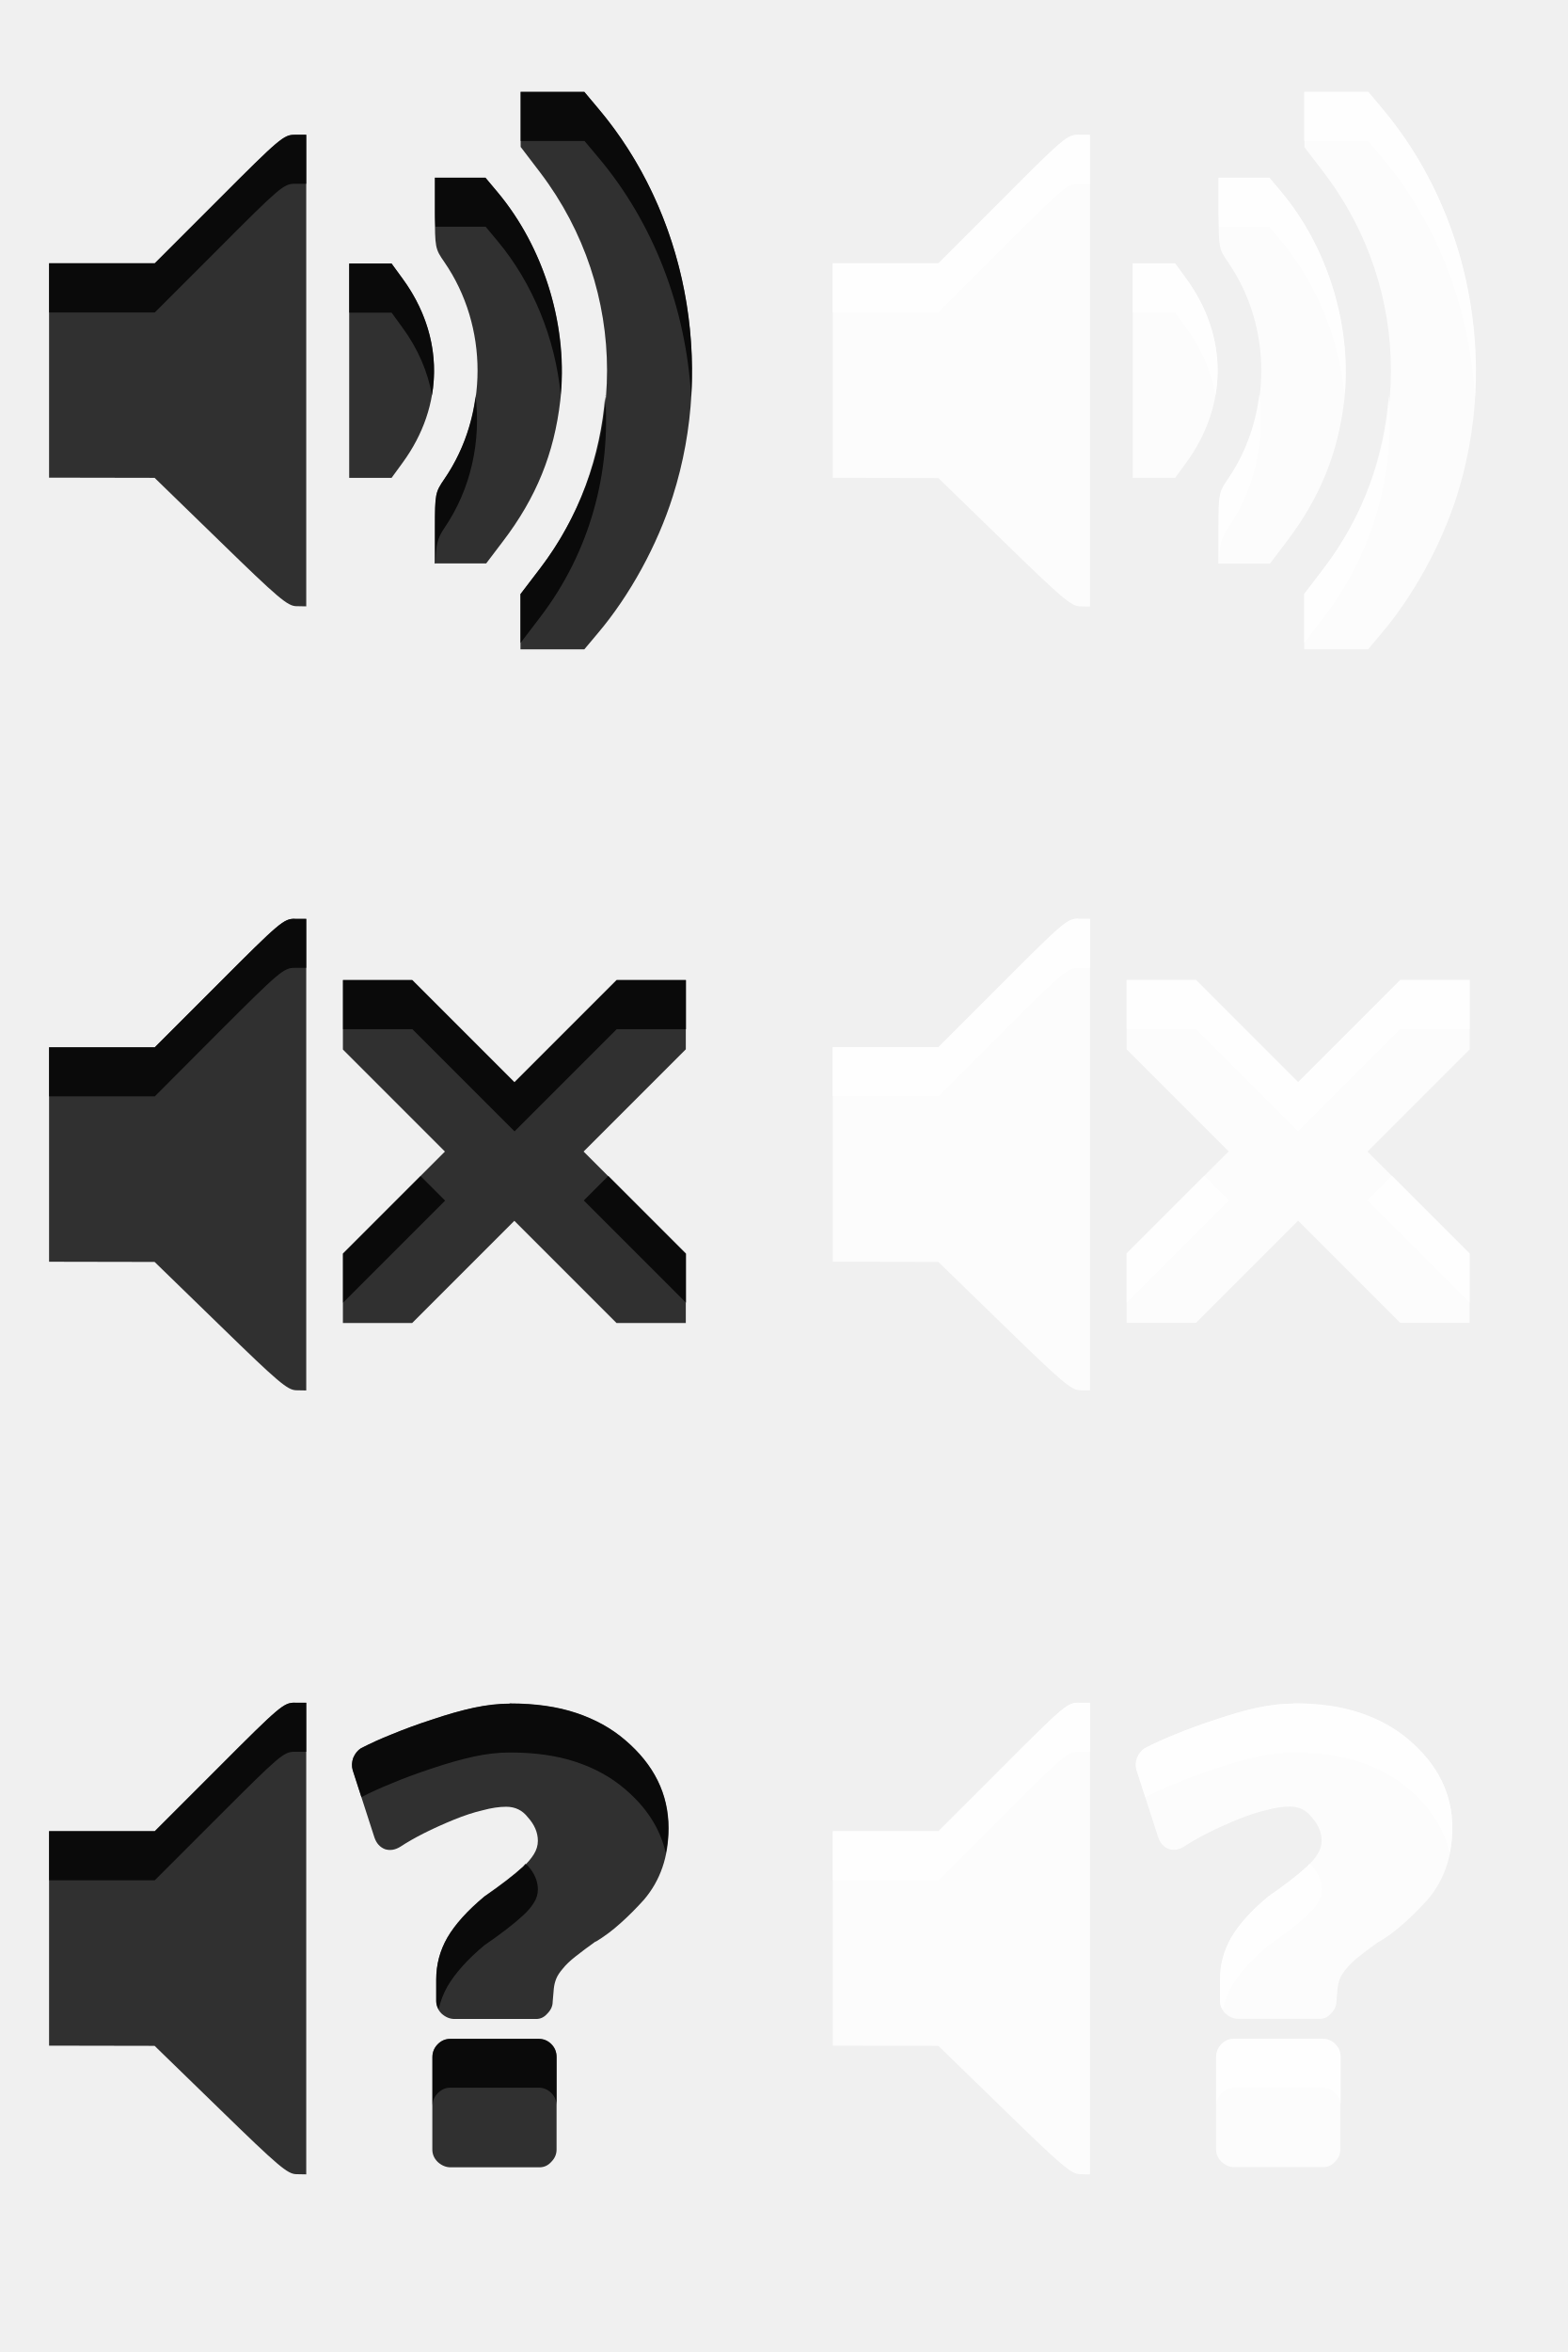
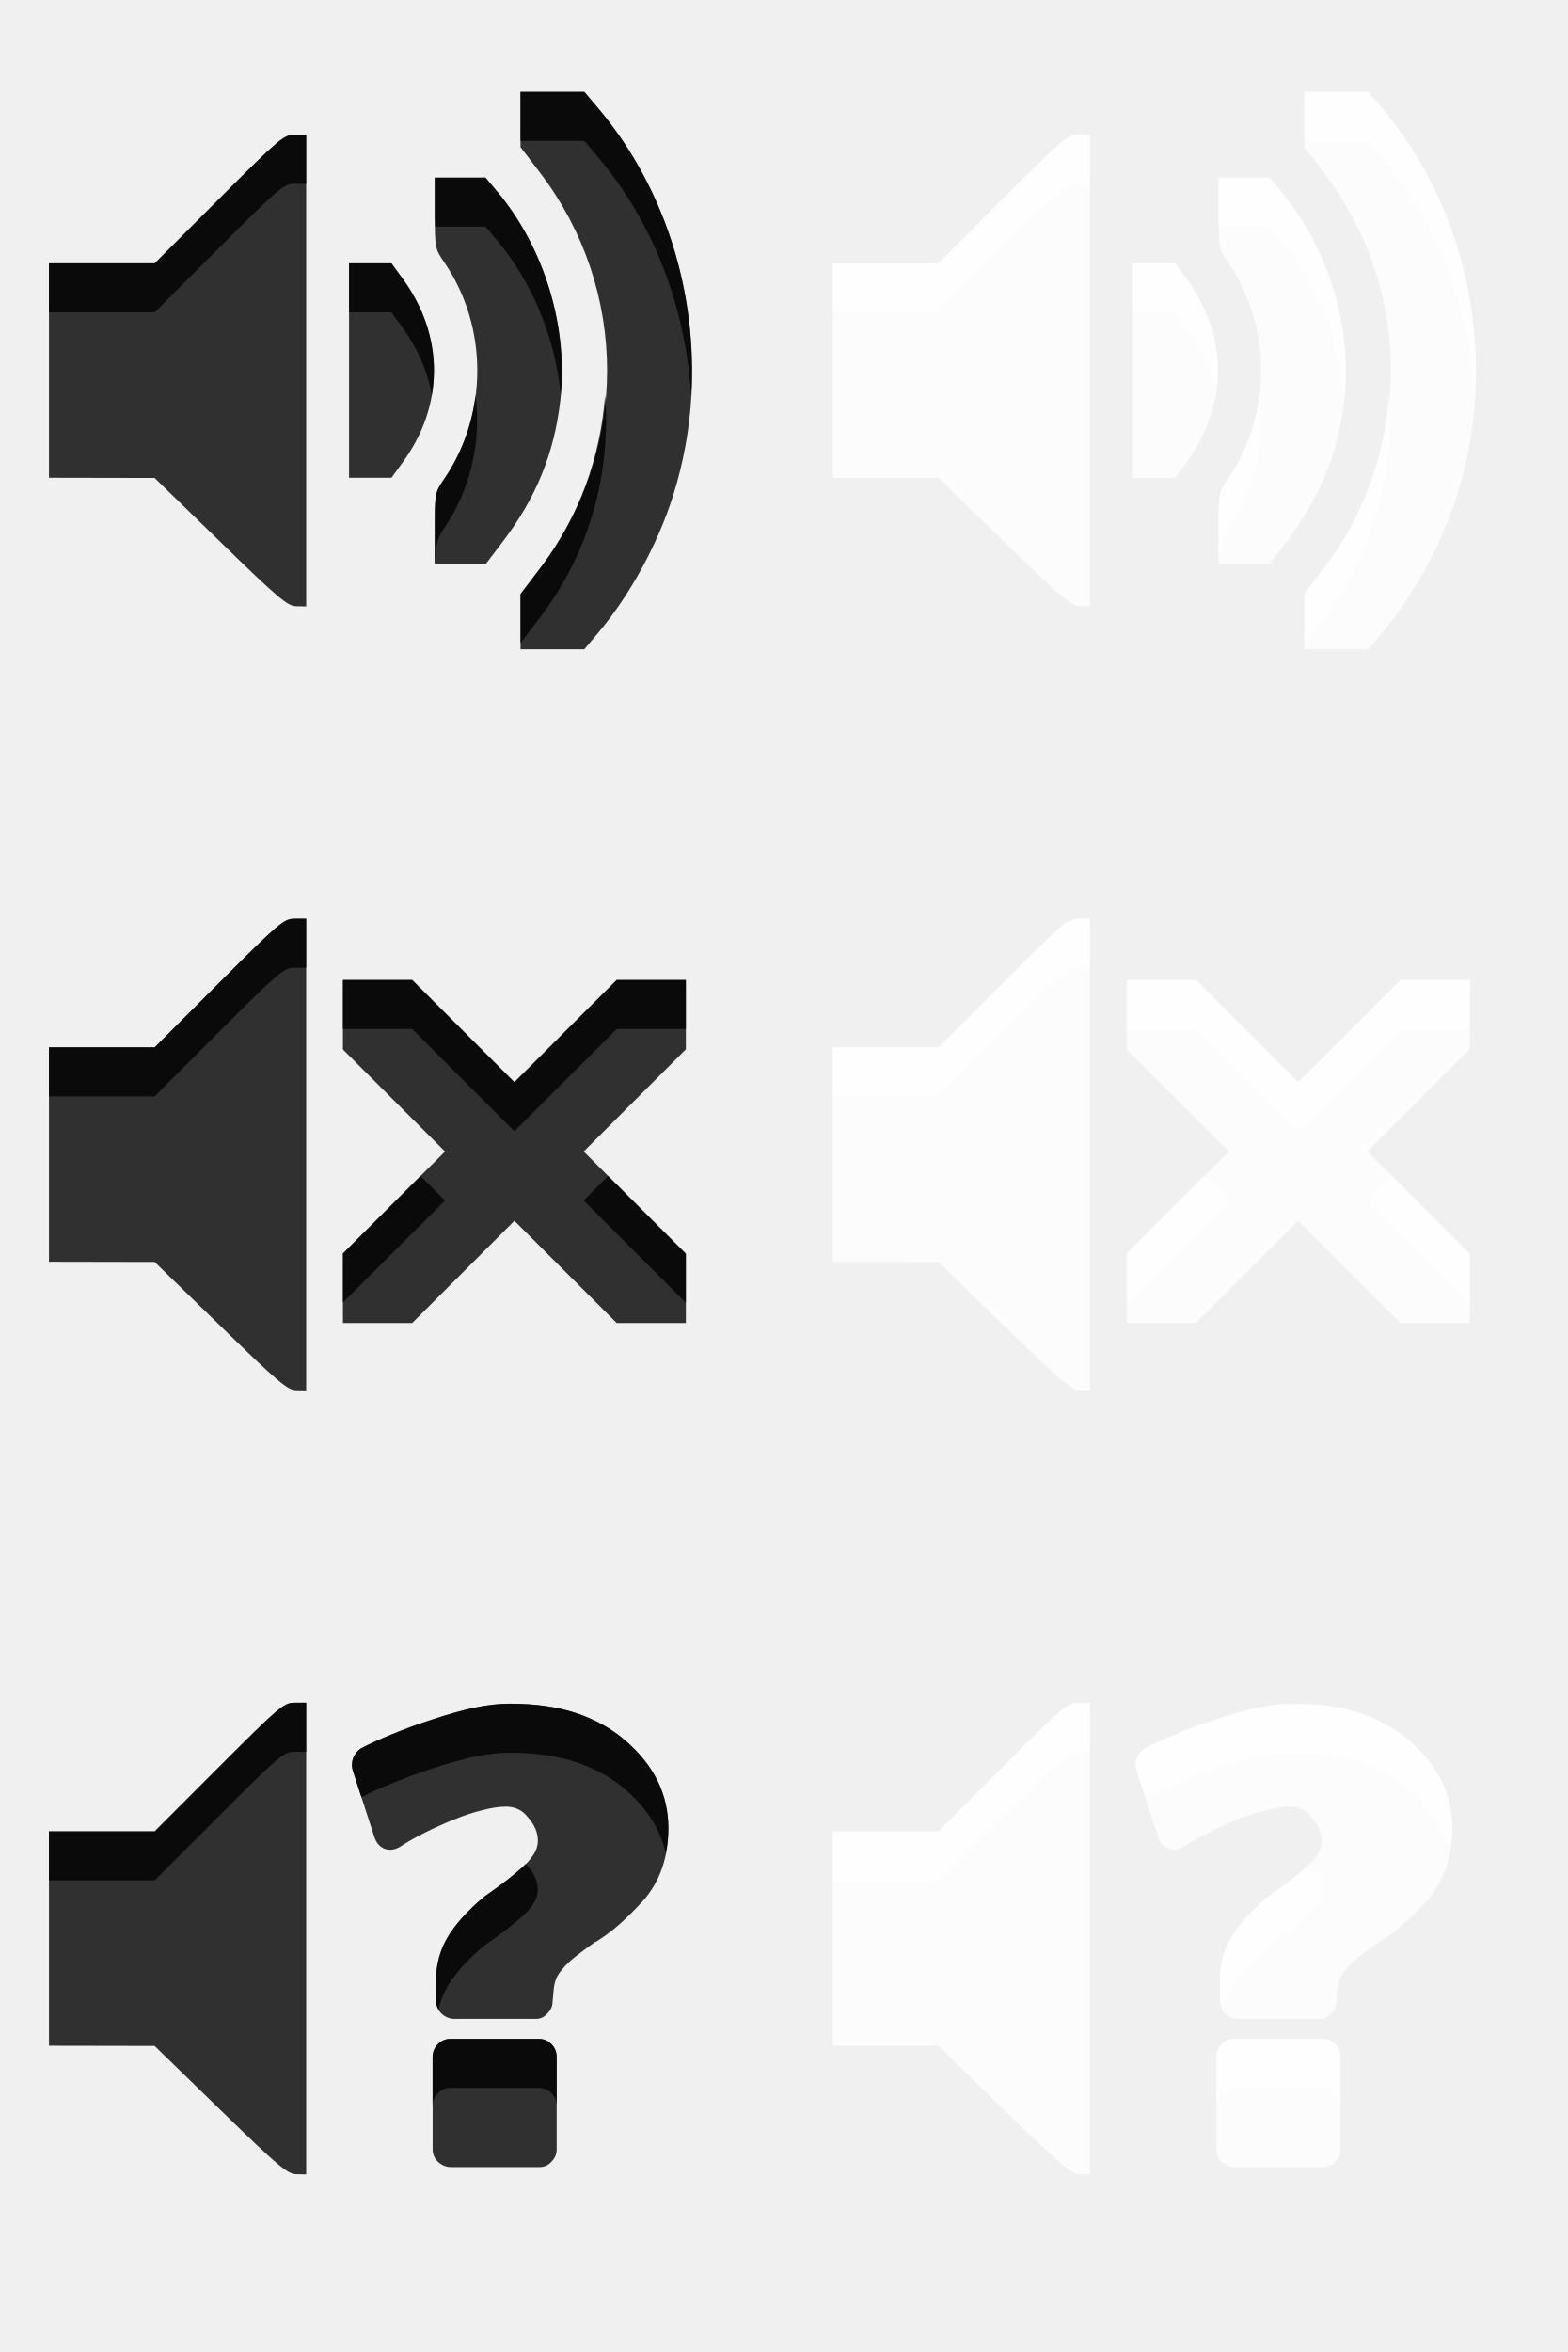
- <svg xmlns="http://www.w3.org/2000/svg" width="32" height="48" viewBox="0 0 8.467 12.7">
-   <path style="fill:ButtonText;fill-opacity:0.8" d="m 1.592,9.194 c -0.059,0 -0.081,0.018 -0.409,0.347 l -0.347,0.347 -0.286,0 -0.285,0 0,0.579 0,0.579 0.285,5.21e-4 0.285,5.21e-4 0.356,0.346 c 0.312,0.304 0.362,0.346 0.409,0.347 l 0.054,0.001 0,-1.273 0,-1.273 -0.062,0 z m 0.294,-7.772 0,0.579 0,0.579 0.114,0 0.115,0 0.059,-0.081 c 0.227,-0.31 0.227,-0.685 0,-0.995 l -0.059,-0.081 -0.115,0 -0.114,0 z m 0.463,-0.463 0,0.191 c 0,0.187 0.001,0.193 0.051,0.265 0.239,0.347 0.239,0.824 0,1.171 -0.049,0.072 -0.051,0.079 -0.051,0.265 l 0,0.191 0.139,0 0.138,0 0.091,-0.12 C 2.896,2.687 2.993,2.449 3.026,2.163 3.072,1.772 2.942,1.342 2.687,1.037 l -0.065,-0.077 -0.137,0 -0.137,0 z m -0.757,-0.232 c -0.059,0 -0.081,0.018 -0.409,0.347 l -0.347,0.347 -0.286,0 -0.285,0 0,0.579 0,0.579 0.285,5.212e-4 0.285,5.212e-4 L 1.191,2.926 c 0.312,0.304 0.362,0.346 0.409,0.347 l 0.054,0.001 0,-1.273 0,-1.273 -0.062,0 z m 1.22,-0.232 0,0.149 0,0.149 0.106,0.139 C 3.399,1.565 3.399,2.436 2.917,3.069 l -0.106,0.139 0,0.149 0,0.149 0.173,0 0.172,0 0.073,-0.087 C 3.401,3.216 3.551,2.943 3.634,2.679 3.863,1.958 3.707,1.148 3.229,0.583 l -0.073,-0.087 -0.172,0 -0.173,0 z M 1.592,4.961 c -0.059,0 -0.081,0.018 -0.409,0.347 l -0.347,0.347 -0.286,0 -0.285,0 0,0.579 0,0.579 0.285,5.21e-4 0.285,5.21e-4 0.356,0.346 c 0.312,0.304 0.362,0.346 0.409,0.347 l 0.054,10e-4 0,-1.273 0,-1.273 -0.062,0 z m 0.26,0.331 0,0.375 0.551,0.551 -0.551,0.551 0,0.375 0.374,0 0.552,-0.552 0.552,0.552 0.374,0 0,-0.374 -0.552,-0.552 0.552,-0.552 0,-0.374 -0.374,0 -0.552,0.552 -0.552,-0.552 -0.374,0 z m 0.9,3.908 q -0.089,0 -0.194,0.022 -0.102,0.022 -0.225,0.064 -0.117,0.038 -0.216,0.079 -0.095,0.038 -0.168,0.076 -0.025,0.016 -0.041,0.051 -0.013,0.035 -0.003,0.067 l 0.117,0.362 q 0.016,0.048 0.057,0.064 0.041,0.013 0.083,-0.013 0.111,-0.073 0.289,-0.146 0.086,-0.035 0.156,-0.051 0.07,-0.019 0.127,-0.019 0.073,0 0.117,0.057 0.054,0.06 0.054,0.127 0,0.038 -0.022,0.073 -0.022,0.035 -0.057,0.067 -0.076,0.07 -0.21,0.162 -0.137,0.114 -0.2,0.222 -0.06,0.105 -0.06,0.225 l 0,0.117 q 0,0.038 0.029,0.067 0.032,0.029 0.07,0.029 l 0.441,0 q 0.035,0 0.06,-0.029 0.029,-0.029 0.029,-0.064 l 0.006,-0.07 q 0.003,-0.029 0.013,-0.054 0.01,-0.025 0.035,-0.054 0.025,-0.032 0.07,-0.067 0.044,-0.035 0.111,-0.083 l -0.006,0.006 q 0.073,-0.044 0.137,-0.102 0.064,-0.057 0.127,-0.127 0.133,-0.156 0.133,-0.387 0,-0.276 -0.235,-0.476 -0.111,-0.095 -0.264,-0.146 -0.152,-0.051 -0.356,-0.051 l -0.003,0 z m -0.321,1.81 q -0.038,0 -0.067,0.029 -0.029,0.029 -0.029,0.07 l 0,0.498 q 0,0.038 0.029,0.067 0.032,0.029 0.07,0.029 l 0.479,0 q 0.038,0 0.064,-0.029 0.029,-0.029 0.029,-0.067 l 0,-0.498 q 0,-0.041 -0.029,-0.07 -0.029,-0.029 -0.067,-0.029 l -0.479,0 z" />
-   <path style="fill:ButtonText;fill-opacity:0.8" d="m 1.592,9.194 c -0.059,0 -0.081,0.018 -0.409,0.347 l -0.347,0.347 -0.286,0 -0.285,0 0,0.265 0.285,0 0.286,0 0.347,-0.347 c 0.329,-0.329 0.35,-0.347 0.409,-0.347 l 0.062,0 0,-0.265 -0.062,0 z m 0,-4.233 c -0.059,0 -0.081,0.018 -0.409,0.347 l -0.347,0.347 -0.286,0 -0.285,0 0,0.265 0.285,0 0.286,0 L 1.182,5.573 C 1.511,5.244 1.533,5.226 1.592,5.226 l 0.062,0 0,-0.265 -0.062,0 z m 1.693,1.389 -0.132,0.132 0.552,0.552 0,-0.265 -0.42,-0.42 z m -1.013,0 -0.419,0.419 0,0.265 0.551,-0.551 -0.132,-0.132 z m -0.419,-1.058 0,0.265 0.374,0 0.552,0.552 0.552,-0.552 0.374,0 0,-0.265 -0.374,0 -0.552,0.552 -0.552,-0.552 -0.374,0 z m 0.959,-4.796 0,0.149 0,0.116 0.173,0 0.172,0 0.073,0.087 C 3.534,1.208 3.706,1.669 3.733,2.143 3.767,1.579 3.591,1.01 3.229,0.583 l -0.073,-0.087 -0.172,0 -0.173,0 z m -1.22,0.232 c -0.059,0 -0.081,0.018 -0.409,0.347 l -0.347,0.347 -0.286,0 -0.285,0 0,0.265 0.285,0 0.286,0 0.347,-0.347 C 1.511,1.011 1.533,0.992 1.592,0.992 l 0.062,0 0,-0.265 -0.062,0 z m 0.757,0.232 0,0.191 c 0,0.039 0.002,0.048 0.003,0.073 l 0.134,0 0.137,0 0.065,0.078 C 2.878,1.53 2.999,1.829 3.028,2.129 3.063,1.747 2.935,1.333 2.687,1.037 l -0.065,-0.078 -0.137,0 -0.137,0 z m -0.463,0.463 0,0.265 0.114,0 0.115,0 0.059,0.081 c 0.084,0.115 0.137,0.239 0.159,0.365 0.037,-0.214 -0.016,-0.435 -0.159,-0.63 l -0.059,-0.081 -0.115,0 -0.114,0 z m 0.683,0.711 c -0.02,0.161 -0.076,0.317 -0.169,0.453 -0.049,0.072 -0.051,0.079 -0.051,0.265 l 0,0.191 0.003,0 c 0.002,-0.097 0.009,-0.135 0.048,-0.192 C 2.544,2.64 2.599,2.382 2.568,2.133 Z m 0.7,0 C 3.243,2.464 3.13,2.79 2.917,3.069 l -0.106,0.139 0,0.149 0,0.115 0.106,-0.139 C 3.187,2.98 3.3,2.552 3.268,2.133 Z M 2.752,9.199 c -0.059,0 -0.123,0.007 -0.193,0.022 -0.068,0.015 -0.143,0.036 -0.226,0.064 -0.078,0.025 -0.15,0.052 -0.216,0.079 -0.064,0.025 -0.119,0.051 -0.168,0.076 -0.017,0.011 -0.031,0.027 -0.041,0.051 -0.008,0.023 -0.009,0.045 -0.003,0.067 l 0.047,0.146 c 0.048,-0.025 0.103,-0.05 0.165,-0.075 0.066,-0.028 0.138,-0.054 0.216,-0.08 0.083,-0.028 0.158,-0.049 0.226,-0.064 0.07,-0.015 0.134,-0.022 0.193,-0.022 l 0.003,0 c 0.135,0 0.254,0.017 0.356,0.051 0.102,0.034 0.189,0.082 0.264,0.146 0.119,0.101 0.192,0.217 0.221,0.347 0.008,-0.043 0.014,-0.087 0.014,-0.135 0,-0.184 -0.078,-0.343 -0.235,-0.476 -0.074,-0.064 -0.162,-0.112 -0.264,-0.146 -0.102,-0.034 -0.221,-0.051 -0.356,-0.051 l -0.003,0 z m 0.085,0.866 c -0.004,0.004 -0.007,0.009 -0.011,0.013 -0.051,0.047 -0.121,0.1 -0.21,0.162 -0.091,0.076 -0.158,0.15 -0.2,0.222 -0.04,0.07 -0.06,0.145 -0.06,0.226 l 0,0.117 c 0,0.016 0.006,0.031 0.013,0.044 0.01,-0.042 0.025,-0.083 0.047,-0.122 0.042,-0.072 0.109,-0.147 0.2,-0.223 0.089,-0.061 0.159,-0.115 0.21,-0.162 0.023,-0.021 0.042,-0.043 0.057,-0.067 0.015,-0.023 0.022,-0.047 0.022,-0.073 0,-0.044 -0.018,-0.087 -0.054,-0.127 -0.004,-0.005 -0.01,-0.007 -0.014,-0.011 z m -0.405,0.944 c -0.025,0 -0.048,0.009 -0.067,0.028 -0.019,0.019 -0.029,0.043 -0.029,0.07 l 0,0.265 c 0,-0.028 0.01,-0.051 0.029,-0.07 0.019,-0.019 0.041,-0.029 0.067,-0.029 l 0.479,0 c 0.025,0 0.048,0.01 0.067,0.029 0.019,0.019 0.028,0.042 0.028,0.07 l 0,-0.265 c 0,-0.028 -0.009,-0.051 -0.028,-0.07 -0.019,-0.019 -0.042,-0.028 -0.067,-0.028 l -0.479,0 z" />
-   <path style="fill:#fff;fill-opacity:0.8" d="m 5.825,9.194 c -0.059,0 -0.081,0.018 -0.409,0.347 l -0.347,0.347 -0.286,0 -0.285,0 0,0.579 0,0.579 0.285,5.21e-4 0.285,5.21e-4 0.356,0.346 c 0.312,0.304 0.362,0.346 0.409,0.347 l 0.054,0.001 0,-1.273 0,-1.273 -0.062,0 z m 0.26,-3.903 0,0.375 0.551,0.551 -0.551,0.551 0,0.375 0.374,0 0.552,-0.552 0.552,0.552 0.374,0 0,-0.374 L 7.386,6.218 7.938,5.666 l 0,-0.374 -0.374,0 -0.552,0.552 -0.552,-0.552 -0.374,0 z M 5.825,4.961 c -0.059,0 -0.081,0.018 -0.409,0.347 l -0.347,0.347 -0.286,0 -0.285,0 0,0.579 0,0.579 0.285,5.21e-4 0.285,5.21e-4 0.356,0.346 c 0.312,0.304 0.362,0.346 0.409,0.347 l 0.054,10e-4 0,-1.273 0,-1.273 -0.062,0 z m 1.22,-4.465 0,0.149 0,0.149 0.106,0.139 C 7.633,1.565 7.633,2.436 7.15,3.069 l -0.106,0.139 0,0.149 0,0.149 0.173,0 0.172,0 0.073,-0.087 C 7.634,3.216 7.784,2.943 7.868,2.679 8.097,1.958 7.94,1.148 7.463,0.583 l -0.073,-0.087 -0.172,0 -0.173,0 z m -1.22,0.232 c -0.059,0 -0.081,0.018 -0.409,0.347 l -0.347,0.347 -0.286,0 -0.285,0 0,0.579 0,0.579 0.285,5.212e-4 0.285,5.212e-4 0.356,0.346 c 0.312,0.304 0.362,0.346 0.409,0.347 l 0.054,0.001 0,-1.273 0,-1.273 -0.062,0 z m 0.757,0.232 0,0.191 c 0,0.187 0.001,0.193 0.051,0.265 0.239,0.347 0.239,0.824 0,1.171 -0.049,0.072 -0.051,0.079 -0.051,0.265 l 0,0.191 0.139,0 0.138,0 0.091,-0.12 C 7.129,2.687 7.226,2.449 7.26,2.163 7.305,1.772 7.176,1.342 6.921,1.037 l -0.065,-0.077 -0.137,0 -0.137,0 z M 6.118,1.422 l 0,0.579 0,0.579 0.114,0 0.115,0 0.059,-0.081 c 0.227,-0.31 0.227,-0.685 0,-0.995 l -0.059,-0.081 -0.115,0 -0.114,0 z m 0.867,7.777 q -0.089,0 -0.194,0.022 -0.102,0.022 -0.225,0.064 -0.117,0.038 -0.216,0.079 -0.095,0.038 -0.168,0.076 -0.025,0.016 -0.041,0.051 -0.013,0.035 -0.003,0.067 l 0.117,0.362 q 0.016,0.048 0.057,0.064 0.041,0.013 0.083,-0.013 0.111,-0.073 0.289,-0.146 0.086,-0.035 0.156,-0.051 0.07,-0.019 0.127,-0.019 0.073,0 0.117,0.057 0.054,0.06 0.054,0.127 0,0.038 -0.022,0.073 -0.022,0.035 -0.057,0.067 -0.076,0.07 -0.21,0.162 -0.137,0.114 -0.2,0.222 -0.06,0.105 -0.06,0.225 l 0,0.117 q 0,0.038 0.029,0.067 0.032,0.029 0.07,0.029 l 0.441,0 q 0.035,0 0.06,-0.029 0.029,-0.029 0.029,-0.064 l 0.006,-0.07 q 0.003,-0.029 0.013,-0.054 0.01,-0.025 0.035,-0.054 0.025,-0.032 0.07,-0.067 0.044,-0.035 0.111,-0.083 l -0.006,0.006 q 0.073,-0.044 0.137,-0.102 0.064,-0.057 0.127,-0.127 0.133,-0.156 0.133,-0.387 0,-0.276 -0.235,-0.476 -0.111,-0.095 -0.264,-0.146 -0.152,-0.051 -0.356,-0.051 l -0.003,0 z m -0.321,1.81 q -0.038,0 -0.067,0.029 -0.029,0.029 -0.029,0.07 l 0,0.498 q 0,0.038 0.029,0.067 0.032,0.029 0.07,0.029 l 0.479,0 q 0.038,0 0.064,-0.029 0.029,-0.029 0.029,-0.067 l 0,-0.498 q 0,-0.041 -0.029,-0.07 -0.029,-0.029 -0.067,-0.029 l -0.479,0 z" />
-   <path style="fill:#fff;fill-opacity:0.8" d="m 6.986,9.199 c -0.059,0 -0.124,0.007 -0.194,0.022 -0.068,0.015 -0.143,0.036 -0.225,0.064 -0.078,0.025 -0.15,0.052 -0.216,0.079 -0.064,0.025 -0.119,0.051 -0.168,0.076 -0.017,0.011 -0.031,0.027 -0.041,0.051 -0.008,0.023 -0.009,0.045 -0.003,0.067 l 0.047,0.146 c 0.048,-0.025 0.103,-0.05 0.165,-0.075 0.066,-0.028 0.138,-0.054 0.216,-0.08 0.083,-0.028 0.158,-0.049 0.225,-0.064 0.07,-0.015 0.135,-0.022 0.194,-0.022 l 0.003,0 c 0.135,0 0.254,0.017 0.356,0.051 0.102,0.034 0.189,0.082 0.264,0.146 0.118,0.101 0.192,0.216 0.221,0.346 0.008,-0.043 0.014,-0.087 0.014,-0.134 0,-0.184 -0.078,-0.343 -0.235,-0.476 -0.074,-0.064 -0.162,-0.112 -0.264,-0.146 -0.102,-0.034 -0.22,-0.051 -0.356,-0.051 l -0.003,0 z m 0.085,0.866 c -0.004,0.004 -0.007,0.009 -0.012,0.014 -0.051,0.047 -0.12,0.1 -0.209,0.162 -0.091,0.076 -0.158,0.15 -0.2,0.222 -0.04,0.07 -0.06,0.145 -0.06,0.226 l 0,0.117 c 0,0.017 0.006,0.032 0.014,0.045 0.01,-0.043 0.024,-0.084 0.047,-0.124 0.042,-0.072 0.109,-0.147 0.2,-0.223 0.089,-0.061 0.158,-0.115 0.209,-0.162 0.023,-0.021 0.043,-0.043 0.057,-0.067 0.015,-0.023 0.022,-0.047 0.022,-0.073 0,-0.044 -0.018,-0.087 -0.054,-0.127 -0.004,-0.005 -0.01,-0.007 -0.014,-0.012 z m -0.406,0.944 c -0.025,0 -0.048,0.009 -0.067,0.028 -0.019,0.019 -0.028,0.043 -0.028,0.07 l 0,0.265 c 0,-0.028 0.009,-0.051 0.028,-0.07 0.019,-0.019 0.041,-0.029 0.067,-0.029 l 0.48,0 c 0.025,0 0.048,0.01 0.067,0.029 0.019,0.019 0.029,0.042 0.029,0.07 l 0,-0.265 c 0,-0.028 -0.01,-0.051 -0.029,-0.07 -0.019,-0.019 -0.041,-0.028 -0.067,-0.028 l -0.48,0 z M 5.825,9.194 c -0.059,0 -0.081,0.018 -0.409,0.347 l -0.347,0.347 -0.286,0 -0.285,0 0,0.265 0.285,0 0.286,0 0.347,-0.347 c 0.329,-0.329 0.35,-0.347 0.409,-0.347 l 0.062,0 0,-0.265 -0.062,0 z m 0.26,-3.903 0,0.265 0.374,0 0.552,0.552 0.552,-0.552 0.374,0 0,-0.265 -0.374,0 -0.552,0.552 -0.552,-0.552 -0.374,0 z m 0.419,1.058 -0.419,0.419 0,0.265 0.551,-0.551 -0.132,-0.132 z m 1.013,0 -0.132,0.132 0.552,0.552 0,-0.265 -0.42,-0.42 z m -1.693,-1.389 c -0.059,0 -0.081,0.018 -0.409,0.347 l -0.347,0.347 -0.286,0 -0.285,0 0,0.265 0.285,0 0.286,0 0.347,-0.347 C 5.744,5.244 5.766,5.226 5.825,5.226 l 0.062,0 0,-0.265 -0.062,0 z m 1.22,-4.465 0,0.149 0,0.116 0.173,0 0.172,0 0.073,0.087 C 7.767,1.208 7.939,1.669 7.966,2.143 8,1.579 7.824,1.01 7.463,0.583 l -0.073,-0.087 -0.172,0 -0.173,0 z m -1.22,0.232 c -0.059,0 -0.081,0.018 -0.409,0.347 l -0.347,0.347 -0.286,0 -0.285,0 0,0.265 0.285,0 0.286,0 0.347,-0.347 c 0.329,-0.329 0.35,-0.347 0.409,-0.347 l 0.062,0 0,-0.265 -0.062,0 z m 0.757,0.232 0,0.191 c 0,0.039 0.002,0.048 0.003,0.073 l 0.134,0 0.137,0 0.065,0.078 C 7.112,1.53 7.232,1.829 7.262,2.129 7.296,1.747 7.168,1.333 6.921,1.037 l -0.065,-0.078 -0.137,0 -0.137,0 z m -0.463,0.463 0,0.265 0.114,0 0.115,0 0.059,0.081 c 0.084,0.115 0.137,0.239 0.159,0.365 0.037,-0.214 -0.016,-0.435 -0.159,-0.63 l -0.059,-0.081 -0.115,0 -0.114,0 z m 0.683,0.711 c -0.02,0.161 -0.076,0.317 -0.169,0.453 -0.049,0.072 -0.051,0.079 -0.051,0.265 l 0,0.191 0.003,0 C 6.586,2.946 6.593,2.908 6.632,2.851 6.777,2.64 6.833,2.382 6.802,2.133 Z m 0.7,0 c -0.025,0.331 -0.138,0.656 -0.351,0.935 l -0.106,0.139 0,0.149 0,0.115 0.106,-0.139 C 7.42,2.98 7.533,2.552 7.501,2.133 Z" />
+ <svg xmlns="http://www.w3.org/2000/svg" width="32" height="48" viewBox="0 0 32 48">
+   <path style="fill:ButtonText;fill-opacity:0.8" d="m 6.016,34.75 c -0.222,0 -0.305,0.07 -1.547,1.313 l -1.311,1.312 -1.08,0 -1.078,0 0,2.188 0,2.187 1.078,0.002 1.078,0.002 1.344,1.307 c 1.18,1.148 1.368,1.308 1.547,1.311 l 0.203,0.004 0,-4.813 0,-4.813 -0.234,0 z m 1.109,-29.375 0,2.188 0,2.187 0.432,0 0.434,0 0.223,-0.307 c 0.86,-1.171 0.86,-2.591 0,-3.762 l -0.223,-0.307 -0.434,0 -0.432,0 z m 1.75,-1.75 0,0.723 c 0,0.705 0.004,0.73 0.191,1.002 0.902,1.312 0.902,3.114 0,4.426 -0.187,0.272 -0.191,0.297 -0.191,1.002 l 0,0.723 0.525,0 0.523,0 0.344,-0.453 C 10.944,10.155 11.311,9.257 11.437,8.176 11.61,6.699 11.12,5.071 10.156,3.918 l -0.246,-0.293 -0.518,0 -0.518,0 z m -2.859,-0.875 c -0.222,0 -0.305,0.07 -1.547,1.313 l -1.311,1.312 -1.08,0 -1.078,0 0,2.188 0,2.187 1.078,0.002 1.078,0.002 L 4.5,11.061 c 1.18,1.148 1.368,1.308 1.547,1.311 l 0.203,0.004 0,-4.813 0,-4.813 -0.234,0 z m 4.609,-0.875 0,0.563 0,0.564 0.4,0.525 C 12.848,5.916 12.848,9.209 11.025,11.598 l -0.4,0.525 0,0.564 0,0.563 0.652,0 0.65,0 0.277,-0.328 C 12.853,12.155 13.42,11.121 13.736,10.125 14.602,7.402 14.009,4.337 12.205,2.203 l -0.277,-0.328 -0.65,0 -0.652,0 z M 6.016,18.75 c -0.222,0 -0.305,0.07 -1.547,1.313 l -1.311,1.312 -1.08,0 -1.078,0 0,2.188 0,2.187 1.078,0.002 1.078,0.002 1.344,1.307 c 1.18,1.148 1.368,1.308 1.547,1.311 l 0.203,0.004 0,-4.813 0,-4.813 -0.234,0 z m 0.984,1.25 0,1.418 2.084,2.082 -2.084,2.082 0,1.418 1.414,0 2.086,-2.086 2.088,2.086 1.412,0 0,-1.414 -2.086,-2.086 2.086,-2.086 0,-1.414 -1.412,0 -2.088,2.086 -2.086,-2.086 -1.414,0 z m 3.403,14.77 q -0.336,0 -0.732,0.084 -0.384,0.084 -0.852,0.24 -0.444,0.144 -0.816,0.3 -0.36,0.144 -0.636,0.288 -0.096,0.06 -0.156,0.192 -0.048,0.132 -0.012,0.252 l 0.444,1.368 q 0.06,0.18 0.216,0.24 0.156,0.048 0.312,-0.048 0.42,-0.276 1.092,-0.552 0.324,-0.132 0.588,-0.192 0.264,-0.072 0.48,-0.072 0.276,0 0.444,0.216 0.204,0.228 0.204,0.48 0,0.144 -0.084,0.276 -0.084,0.132 -0.216,0.252 -0.288,0.264 -0.792,0.612 -0.516,0.432 -0.756,0.84 -0.228,0.396 -0.228,0.852 l 0,0.444 q 0,0.144 0.108,0.252 0.12,0.108 0.264,0.108 l 1.668,0 q 0.132,0 0.228,-0.108 0.108,-0.108 0.108,-0.24 l 0.024,-0.264 q 0.012,-0.108 0.048,-0.204 0.036,-0.096 0.132,-0.204 0.096,-0.12 0.264,-0.252 0.168,-0.132 0.42,-0.312 l -0.024,0.024 q 0.276,-0.168 0.516,-0.384 0.24,-0.216 0.48,-0.48 0.504,-0.588 0.504,-1.464 0,-1.044 -0.888,-1.8 -0.42,-0.36 -0.996,-0.552 -0.576,-0.192 -1.344,-0.192 l -0.012,0 z m -1.212,6.84 q -0.144,0 -0.252,0.108 -0.108,0.108 -0.108,0.264 l 0,1.884 q 0,0.144 0.108,0.252 0.12,0.108 0.264,0.108 l 1.812,0 q 0.144,0 0.24,-0.108 0.108,-0.108 0.108,-0.252 l 0,-1.884 q 0,-0.156 -0.108,-0.264 -0.108,-0.108 -0.252,-0.108 l -1.812,0 z" />
+   <path style="fill:ButtonText;fill-opacity:0.8" d="m 6.016,34.75 c -0.222,0 -0.305,0.07 -1.547,1.313 l -1.311,1.312 -1.08,0 -1.078,0 0,1 1.078,0 1.08,0 1.311,-1.312 c 1.242,-1.243 1.324,-1.313 1.547,-1.313 l 0.234,0 0,-1 -0.234,0 z m 0,-16 c -0.222,0 -0.305,0.07 -1.547,1.312 l -1.311,1.312 -1.08,0 -1.078,0 0,1 1.078,0 1.08,0 L 4.469,21.062 C 5.711,19.82 5.793,19.75 6.016,19.75 l 0.234,0 0,-1 -0.234,0 z m 6.398,5.25 -0.5,0.5 2.086,2.086 0,-1 -1.586,-1.586 z m -3.83,0 -1.584,1.582 0,1 2.084,-2.082 -0.5,-0.5 z m -1.584,-4 0,1 1.414,0 2.086,2.086 2.088,-2.086 1.412,0 0,-1 -1.412,0 -2.088,2.086 -2.086,-2.086 -1.414,0 z m 3.625,-18.125 0,0.563 0,0.437 0.652,0 0.65,0 0.277,0.328 C 13.357,4.565 14.007,6.308 14.107,8.098 14.237,5.967 13.571,3.818 12.205,2.203 l -0.277,-0.328 -0.65,0 -0.652,0 z m -4.609,0.875 c -0.222,0 -0.305,0.07 -1.547,1.312 l -1.311,1.312 -1.08,0 -1.078,0 0,1 1.078,0 1.08,0 1.311,-1.312 C 5.711,3.82 5.793,3.75 6.016,3.75 l 0.234,0 0,-1 -0.234,0 z m 2.859,0.875 0,0.723 c 0,0.147 0.008,0.181 0.01,0.277 l 0.508,0 0.518,0 0.246,0.293 C 10.879,5.782 11.335,6.913 11.445,8.047 11.576,6.605 11.092,5.038 10.156,3.918 l -0.246,-0.293 -0.518,0 -0.518,0 z m -1.75,1.75 0,1 0.432,0 0.434,0 0.223,0.307 c 0.319,0.434 0.517,0.903 0.6,1.381 0.14,-0.81 -0.059,-1.644 -0.6,-2.381 l -0.223,-0.307 -0.434,0 -0.432,0 z m 2.582,2.687 c -0.076,0.607 -0.286,1.198 -0.641,1.713 -0.187,0.272 -0.191,0.297 -0.191,1.002 l 0,0.723 0.01,0 c 0.008,-0.365 0.034,-0.51 0.182,-0.725 C 9.615,9.979 9.825,9.001 9.707,8.062 Z m 2.645,0 C 12.257,9.313 11.83,10.544 11.025,11.598 l -0.4,0.525 0,0.564 0,0.436 0.4,-0.525 C 12.044,11.263 12.471,9.646 12.352,8.062 Z M 10.402,34.77 c -0.224,0 -0.466,0.028 -0.73,0.084 -0.256,0.056 -0.542,0.136 -0.854,0.24 -0.296,0.096 -0.568,0.195 -0.816,0.299 -0.24,0.096 -0.451,0.193 -0.635,0.289 -0.064,0.04 -0.116,0.103 -0.156,0.191 -0.032,0.088 -0.036,0.172 -0.012,0.252 l 0.178,0.553 c 0.182,-0.095 0.389,-0.189 0.625,-0.283 0.248,-0.104 0.52,-0.205 0.816,-0.301 0.312,-0.104 0.598,-0.184 0.854,-0.24 0.264,-0.056 0.506,-0.084 0.73,-0.084 l 0.012,0 c 0.512,0 0.962,0.065 1.346,0.193 0.384,0.128 0.716,0.311 0.996,0.551 0.448,0.381 0.725,0.819 0.834,1.311 0.032,-0.162 0.053,-0.33 0.053,-0.51 0,-0.696 -0.295,-1.297 -0.887,-1.801 -0.28,-0.24 -0.612,-0.425 -0.996,-0.553 -0.384,-0.128 -0.834,-0.191 -1.346,-0.191 l -0.012,0 z m 0.32,3.273 c -0.016,0.016 -0.025,0.035 -0.043,0.051 -0.192,0.176 -0.457,0.379 -0.793,0.611 -0.344,0.288 -0.596,0.568 -0.756,0.84 -0.152,0.264 -0.229,0.55 -0.229,0.854 l 0,0.443 c 0,0.062 0.021,0.116 0.051,0.168 0.038,-0.16 0.093,-0.315 0.178,-0.463 0.16,-0.272 0.412,-0.554 0.756,-0.842 0.336,-0.232 0.601,-0.435 0.793,-0.611 0.088,-0.08 0.159,-0.164 0.215,-0.252 0.056,-0.088 0.084,-0.179 0.084,-0.275 0,-0.168 -0.067,-0.328 -0.203,-0.48 -0.015,-0.019 -0.036,-0.026 -0.053,-0.043 z m -1.531,3.566 c -0.096,0 -0.18,0.036 -0.252,0.107 -0.072,0.072 -0.109,0.162 -0.109,0.266 l 0,1 c 0,-0.104 0.037,-0.192 0.109,-0.264 0.072,-0.072 0.156,-0.109 0.252,-0.109 l 1.811,0 c 0.096,0 0.182,0.037 0.254,0.109 0.072,0.072 0.107,0.16 0.107,0.264 l 0,-1 c 0,-0.104 -0.035,-0.194 -0.107,-0.266 -0.072,-0.072 -0.158,-0.107 -0.254,-0.107 l -1.811,0 z" />
+   <path style="fill:#fff;fill-opacity:0.8" d="m 22.016,34.75 c -0.222,0 -0.305,0.07 -1.547,1.313 l -1.311,1.312 -1.08,0 -1.078,0 0,2.188 0,2.187 1.078,0.002 1.078,0.002 1.344,1.307 c 1.18,1.148 1.368,1.308 1.547,1.311 l 0.203,0.004 0,-4.813 0,-4.813 -0.234,0 z m 0.984,-14.75 0,1.418 2.084,2.082 -2.084,2.082 0,1.418 1.414,0 2.086,-2.086 2.088,2.086 1.412,0 0,-1.414 L 27.914,23.5 30,21.414 l 0,-1.414 -1.412,0 -2.088,2.086 -2.086,-2.086 -1.414,0 z M 22.016,18.75 c -0.222,0 -0.305,0.07 -1.547,1.313 l -1.311,1.312 -1.08,0 -1.078,0 0,2.188 0,2.187 1.078,0.002 1.078,0.002 1.344,1.307 c 1.18,1.148 1.368,1.308 1.547,1.311 l 0.203,0.004 0,-4.813 0,-4.813 -0.234,0 z m 4.609,-16.875 0,0.563 0,0.564 0.4,0.525 C 28.848,5.916 28.848,9.209 27.025,11.598 l -0.4,0.525 0,0.564 0,0.563 0.652,0 0.65,0 0.277,-0.328 C 28.853,12.155 29.42,11.121 29.736,10.125 30.602,7.402 30.009,4.337 28.205,2.203 l -0.277,-0.328 -0.65,0 -0.652,0 z m -4.609,0.875 c -0.222,0 -0.305,0.07 -1.547,1.313 l -1.311,1.312 -1.08,0 -1.078,0 0,2.188 0,2.187 1.078,0.002 1.078,0.002 1.344,1.307 c 1.18,1.148 1.368,1.308 1.547,1.311 l 0.203,0.004 0,-4.813 0,-4.813 -0.234,0 z m 2.859,0.875 0,0.723 c 0,0.705 0.004,0.73 0.191,1.002 0.902,1.312 0.902,3.114 0,4.426 -0.187,0.272 -0.191,0.297 -0.191,1.002 l 0,0.723 0.525,0 0.523,0 0.344,-0.453 C 26.944,10.155 27.311,9.257 27.437,8.176 27.61,6.699 27.12,5.071 26.156,3.918 l -0.246,-0.293 -0.518,0 -0.518,0 z M 23.125,5.375 l 0,2.188 0,2.187 0.432,0 0.434,0 0.223,-0.307 c 0.86,-1.171 0.86,-2.591 0,-3.762 l -0.223,-0.307 -0.434,0 -0.432,0 z m 3.277,29.395 q -0.336,0 -0.732,0.084 -0.384,0.084 -0.852,0.24 -0.444,0.144 -0.816,0.3 -0.36,0.144 -0.636,0.288 -0.096,0.06 -0.156,0.192 -0.048,0.132 -0.012,0.252 l 0.444,1.368 q 0.06,0.18 0.216,0.24 0.156,0.048 0.312,-0.048 0.42,-0.276 1.092,-0.552 0.324,-0.132 0.588,-0.192 0.264,-0.072 0.48,-0.072 0.276,0 0.444,0.216 0.204,0.228 0.204,0.48 0,0.144 -0.084,0.276 -0.084,0.132 -0.216,0.252 -0.288,0.264 -0.792,0.612 -0.516,0.432 -0.756,0.84 -0.228,0.396 -0.228,0.852 l 0,0.444 q 0,0.144 0.108,0.252 0.12,0.108 0.264,0.108 l 1.668,0 q 0.132,0 0.228,-0.108 0.108,-0.108 0.108,-0.24 l 0.024,-0.264 q 0.012,-0.108 0.048,-0.204 0.036,-0.096 0.132,-0.204 0.096,-0.12 0.264,-0.252 0.168,-0.132 0.42,-0.312 l -0.024,0.024 q 0.276,-0.168 0.516,-0.384 0.24,-0.216 0.48,-0.48 0.504,-0.588 0.504,-1.464 0,-1.044 -0.888,-1.8 -0.42,-0.36 -0.996,-0.552 -0.576,-0.192 -1.344,-0.192 l -0.012,0 z m -1.212,6.84 q -0.144,0 -0.252,0.108 -0.108,0.108 -0.108,0.264 l 0,1.884 q 0,0.144 0.108,0.252 0.12,0.108 0.264,0.108 l 1.812,0 q 0.144,0 0.24,-0.108 0.108,-0.108 0.108,-0.252 l 0,-1.884 q 0,-0.156 -0.108,-0.264 -0.108,-0.108 -0.252,-0.108 l -1.812,0 z" />
+   <path style="fill:#fff;fill-opacity:0.8" d="m 26.402,34.77 c -0.224,0 -0.468,0.028 -0.732,0.084 -0.256,0.056 -0.54,0.136 -0.852,0.24 -0.296,0.096 -0.568,0.195 -0.816,0.299 -0.24,0.096 -0.451,0.193 -0.635,0.289 -0.064,0.04 -0.116,0.103 -0.156,0.191 -0.032,0.088 -0.036,0.172 -0.012,0.252 l 0.178,0.553 c 0.182,-0.095 0.389,-0.189 0.625,-0.283 0.248,-0.104 0.52,-0.205 0.816,-0.301 0.312,-0.104 0.596,-0.184 0.852,-0.24 0.264,-0.056 0.508,-0.084 0.732,-0.084 l 0.012,0 c 0.512,0 0.96,0.065 1.344,0.193 0.384,0.128 0.716,0.311 0.996,0.551 0.447,0.381 0.727,0.818 0.836,1.309 0.032,-0.161 0.053,-0.328 0.053,-0.508 0,-0.696 -0.297,-1.297 -0.889,-1.801 -0.28,-0.24 -0.612,-0.425 -0.996,-0.553 -0.384,-0.128 -0.832,-0.191 -1.344,-0.191 l -0.012,0 z m 0.32,3.271 c -0.017,0.017 -0.027,0.036 -0.045,0.053 -0.192,0.176 -0.455,0.379 -0.791,0.611 -0.344,0.288 -0.596,0.568 -0.756,0.84 -0.152,0.264 -0.229,0.55 -0.229,0.854 l 0,0.443 c 0,0.063 0.022,0.119 0.053,0.172 0.037,-0.161 0.09,-0.318 0.176,-0.467 0.16,-0.272 0.412,-0.554 0.756,-0.842 0.336,-0.232 0.599,-0.435 0.791,-0.611 0.088,-0.08 0.161,-0.164 0.217,-0.252 0.056,-0.088 0.084,-0.179 0.084,-0.275 0,-0.168 -0.067,-0.328 -0.203,-0.48 -0.015,-0.02 -0.036,-0.028 -0.053,-0.045 z m -1.533,3.568 c -0.096,0 -0.18,0.036 -0.252,0.107 -0.072,0.072 -0.107,0.162 -0.107,0.266 l 0,1 c 0,-0.104 0.035,-0.192 0.107,-0.264 0.072,-0.072 0.156,-0.109 0.252,-0.109 l 1.812,0 c 0.096,0 0.18,0.037 0.252,0.109 0.072,0.072 0.109,0.16 0.109,0.264 l 0,-1 c 0,-0.104 -0.037,-0.194 -0.109,-0.266 -0.072,-0.072 -0.156,-0.107 -0.252,-0.107 l -1.812,0 z M 22.016,34.75 c -0.222,0 -0.305,0.07 -1.547,1.313 l -1.311,1.312 -1.08,0 -1.078,0 0,1 1.078,0 1.08,0 1.311,-1.312 c 1.242,-1.243 1.324,-1.313 1.547,-1.313 l 0.234,0 0,-1 -0.234,0 z m 0.984,-14.75 0,1 1.414,0 2.086,2.086 2.088,-2.086 1.412,0 0,-1 -1.412,0 -2.088,2.086 -2.086,-2.086 -1.414,0 z m 1.584,4 -1.584,1.582 0,1 2.084,-2.082 -0.5,-0.5 z m 3.83,0 -0.5,0.5 2.086,2.086 0,-1 -1.586,-1.586 z m -6.398,-5.25 c -0.222,0 -0.305,0.07 -1.547,1.312 l -1.311,1.312 -1.08,0 -1.078,0 0,1 1.078,0 1.08,0 1.311,-1.312 C 21.711,19.82 21.793,19.75 22.016,19.75 l 0.234,0 0,-1 -0.234,0 z m 4.609,-16.875 0,0.563 0,0.437 0.652,0 0.65,0 0.277,0.328 C 29.357,4.565 30.007,6.308 30.107,8.098 30.237,5.967 29.571,3.818 28.205,2.203 l -0.277,-0.328 -0.65,0 -0.652,0 z m -4.609,0.875 c -0.222,0 -0.305,0.07 -1.547,1.312 l -1.311,1.312 -1.08,0 -1.078,0 0,1 1.078,0 1.08,0 1.311,-1.312 c 1.242,-1.243 1.324,-1.312 1.547,-1.312 l 0.234,0 0,-1 -0.234,0 z m 2.859,0.875 0,0.723 c 0,0.147 0.008,0.181 0.01,0.277 l 0.508,0 0.518,0 0.246,0.293 C 26.879,5.782 27.335,6.913 27.445,8.047 27.576,6.605 27.092,5.038 26.156,3.918 l -0.246,-0.293 -0.518,0 -0.518,0 z m -1.75,1.75 0,1 0.432,0 0.434,0 0.223,0.307 c 0.319,0.434 0.517,0.903 0.6,1.381 0.14,-0.81 -0.059,-1.644 -0.6,-2.381 l -0.223,-0.307 -0.434,0 -0.432,0 z m 2.582,2.687 c -0.076,0.607 -0.286,1.198 -0.641,1.713 -0.187,0.272 -0.191,0.297 -0.191,1.002 l 0,0.723 0.01,0 C 24.892,11.135 24.918,10.99 25.066,10.775 25.615,9.979 25.825,9.001 25.707,8.062 Z m 2.645,0 c -0.095,1.25 -0.522,2.481 -1.326,3.535 l -0.4,0.525 0,0.564 0,0.436 0.4,-0.525 C 28.044,11.263 28.471,9.646 28.352,8.062 Z " />
</svg>
